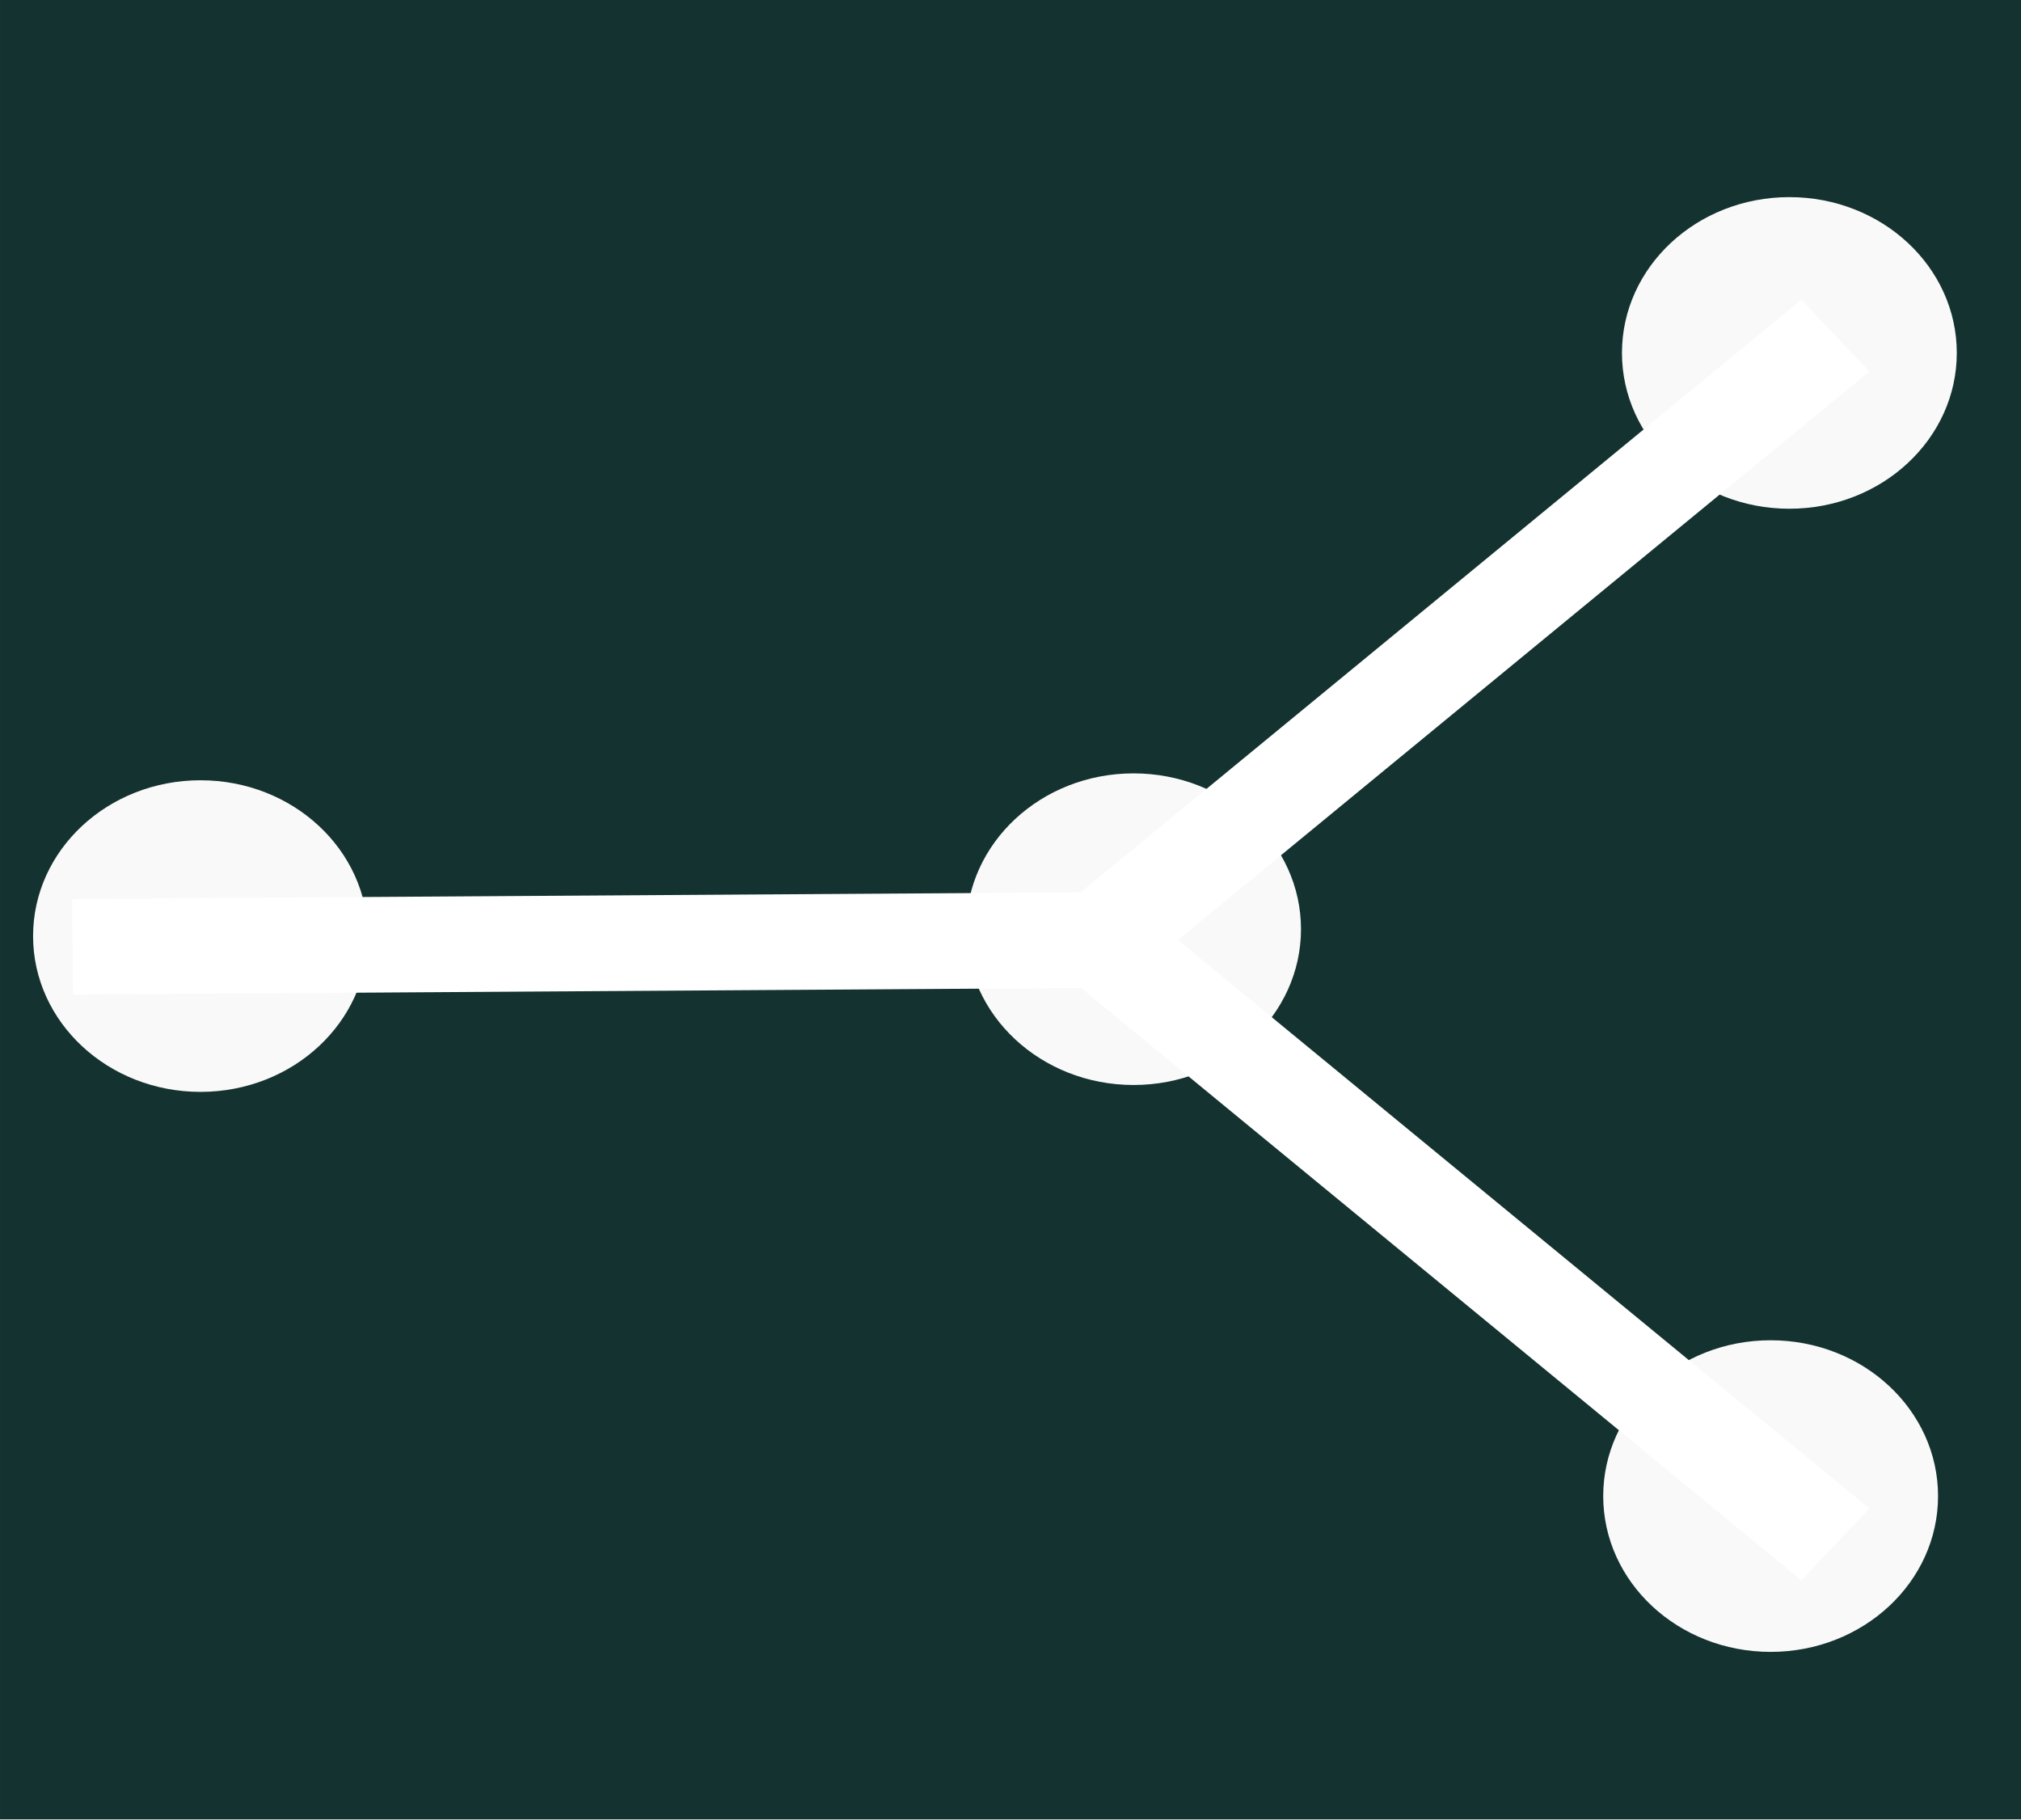
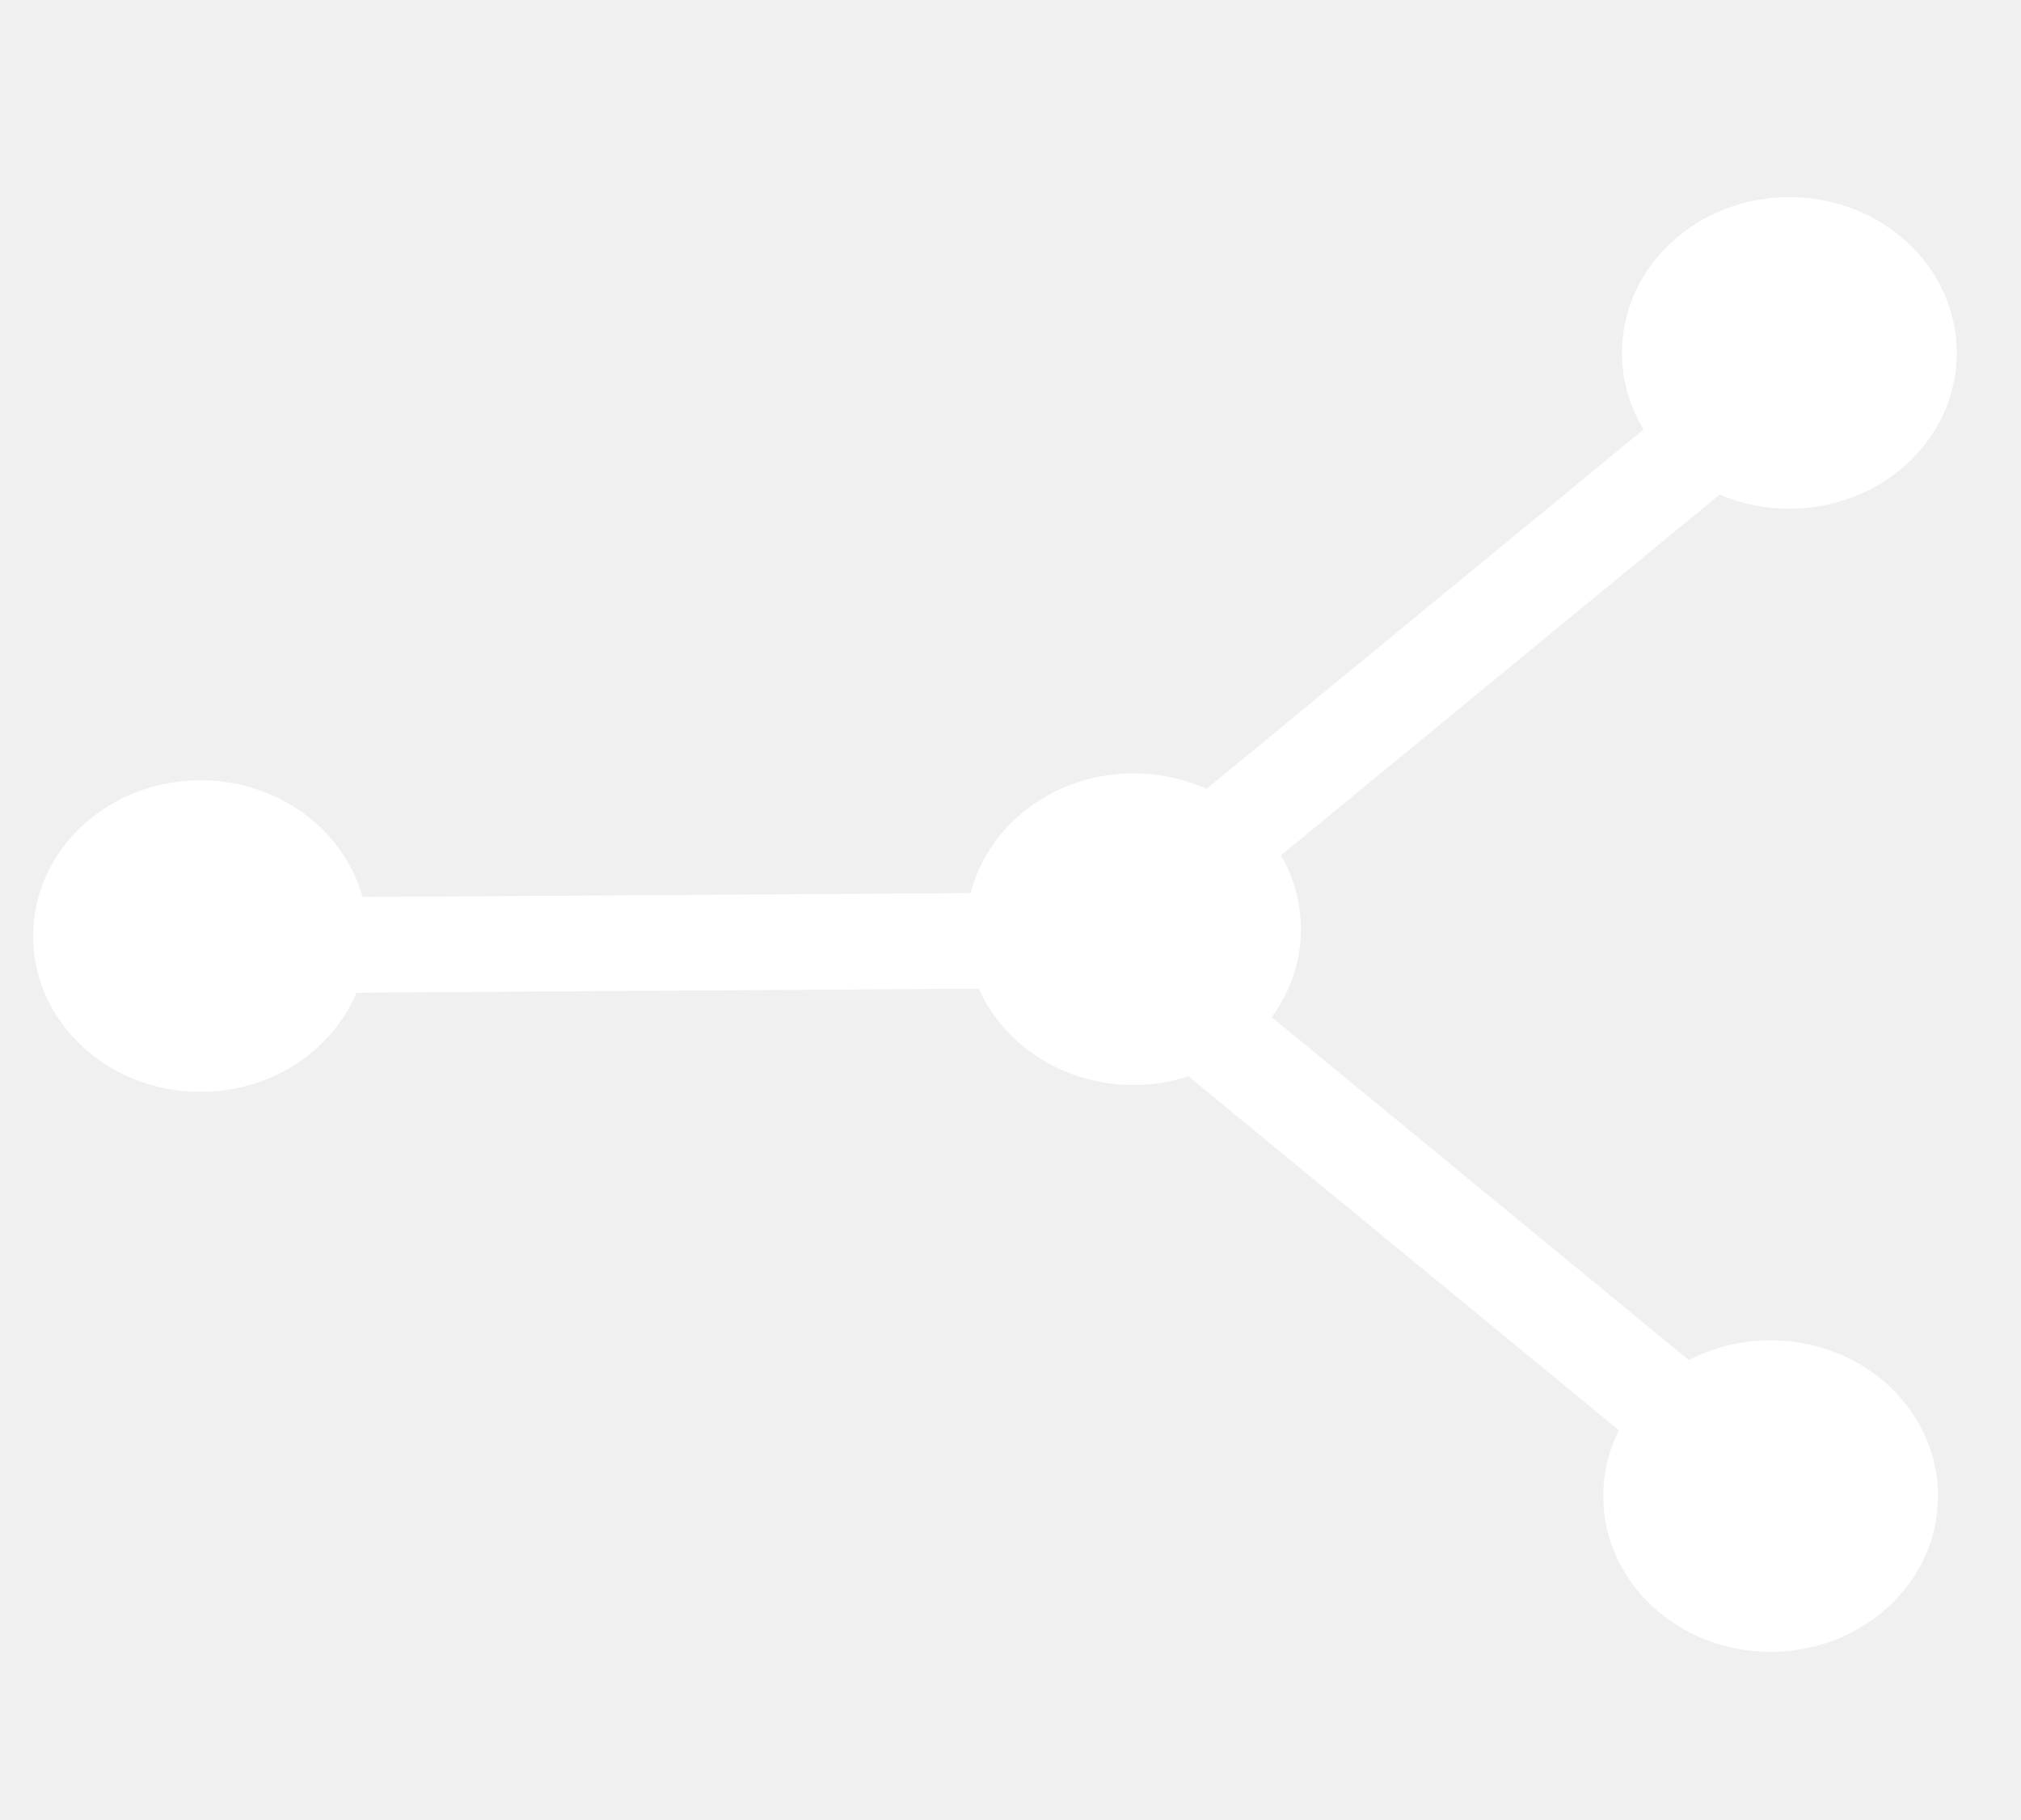
<svg xmlns="http://www.w3.org/2000/svg" width="46.172mm" height="41.558mm" viewBox="0 0 46.172 41.558" version="1.1" id="svg1867">
  <defs id="defs1861" />
  <g id="layer1" transform="translate(87.34219,-152.2448)">
-     <rect style="opacity:0.97;fill:#0d2c29;fill-opacity:1;fill-rule:nonzero;stroke:none;stroke-width:2.065;stroke-linecap:round;stroke-linejoin:round;stroke-miterlimit:4;stroke-dasharray:none;stroke-opacity:1;paint-order:fill markers stroke" id="rect1766" width="46.172" height="41.558" x="-87.342" y="152.245" />
    <g id="g2548" transform="matrix(1.523539,0,0,1.417672,37.73951,-76.198)" style="stroke-width:0.68">
      <path id="path2457" d="m -81.011,176.393 15.41,-0.107" style="fill:none;stroke:#ffffff;stroke-width:1.541;stroke-linecap:butt;stroke-linejoin:miter;stroke-miterlimit:4;stroke-dasharray:none;stroke-opacity:1" />
      <g id="g2495" style="stroke-width:0.68">
        <path style="fill:none;stroke:#ffffff;stroke-width:1.541;stroke-linecap:butt;stroke-linejoin:miter;stroke-miterlimit:4;stroke-dasharray:none;stroke-opacity:1" d="m -65.601,176.286 11.023,-9.738" id="path2459" />
        <circle style="opacity:0.97;fill:#ffffff;fill-opacity:1;fill-rule:nonzero;stroke:#ffffff;stroke-width:0.657;stroke-linecap:round;stroke-linejoin:round;stroke-miterlimit:4;stroke-dasharray:none;stroke-opacity:1;paint-order:fill markers stroke" id="path2476-7" cx="-79.093" cy="176.222" r="2.182" />
        <circle style="opacity:0.97;fill:#ffffff;fill-opacity:1;fill-rule:nonzero;stroke:#ffffff;stroke-width:0.657;stroke-linecap:round;stroke-linejoin:round;stroke-miterlimit:4;stroke-dasharray:none;stroke-opacity:1;paint-order:fill markers stroke" id="path2476-7-8" cx="-65.101" cy="176.111" r="2.182" />
        <circle style="opacity:0.97;fill:#ffffff;fill-opacity:1;fill-rule:nonzero;stroke:#ffffff;stroke-width:0.657;stroke-linecap:round;stroke-linejoin:round;stroke-miterlimit:4;stroke-dasharray:none;stroke-opacity:1;paint-order:fill markers stroke" id="path2476-7-9" cx="-55.267" cy="166.826" r="2.182" />
      </g>
      <g id="g2495-8" transform="matrix(1,0,0,-1,0,352.5711)" style="stroke-width:0.68">
        <path style="fill:none;stroke:#ffffff;stroke-width:1.541;stroke-linecap:butt;stroke-linejoin:miter;stroke-miterlimit:4;stroke-dasharray:none;stroke-opacity:1" d="m -65.601,176.286 11.023,-9.738" id="path2459-3" />
        <circle style="opacity:0.97;fill:#ffffff;fill-opacity:1;fill-rule:nonzero;stroke:#ffffff;stroke-width:0.657;stroke-linecap:round;stroke-linejoin:round;stroke-miterlimit:4;stroke-dasharray:none;stroke-opacity:1;paint-order:fill markers stroke" id="path2476-7-5" cx="-55.548" cy="-167.326" r="2.182" transform="scale(1,-1)" />
      </g>
    </g>
  </g>
</svg>
